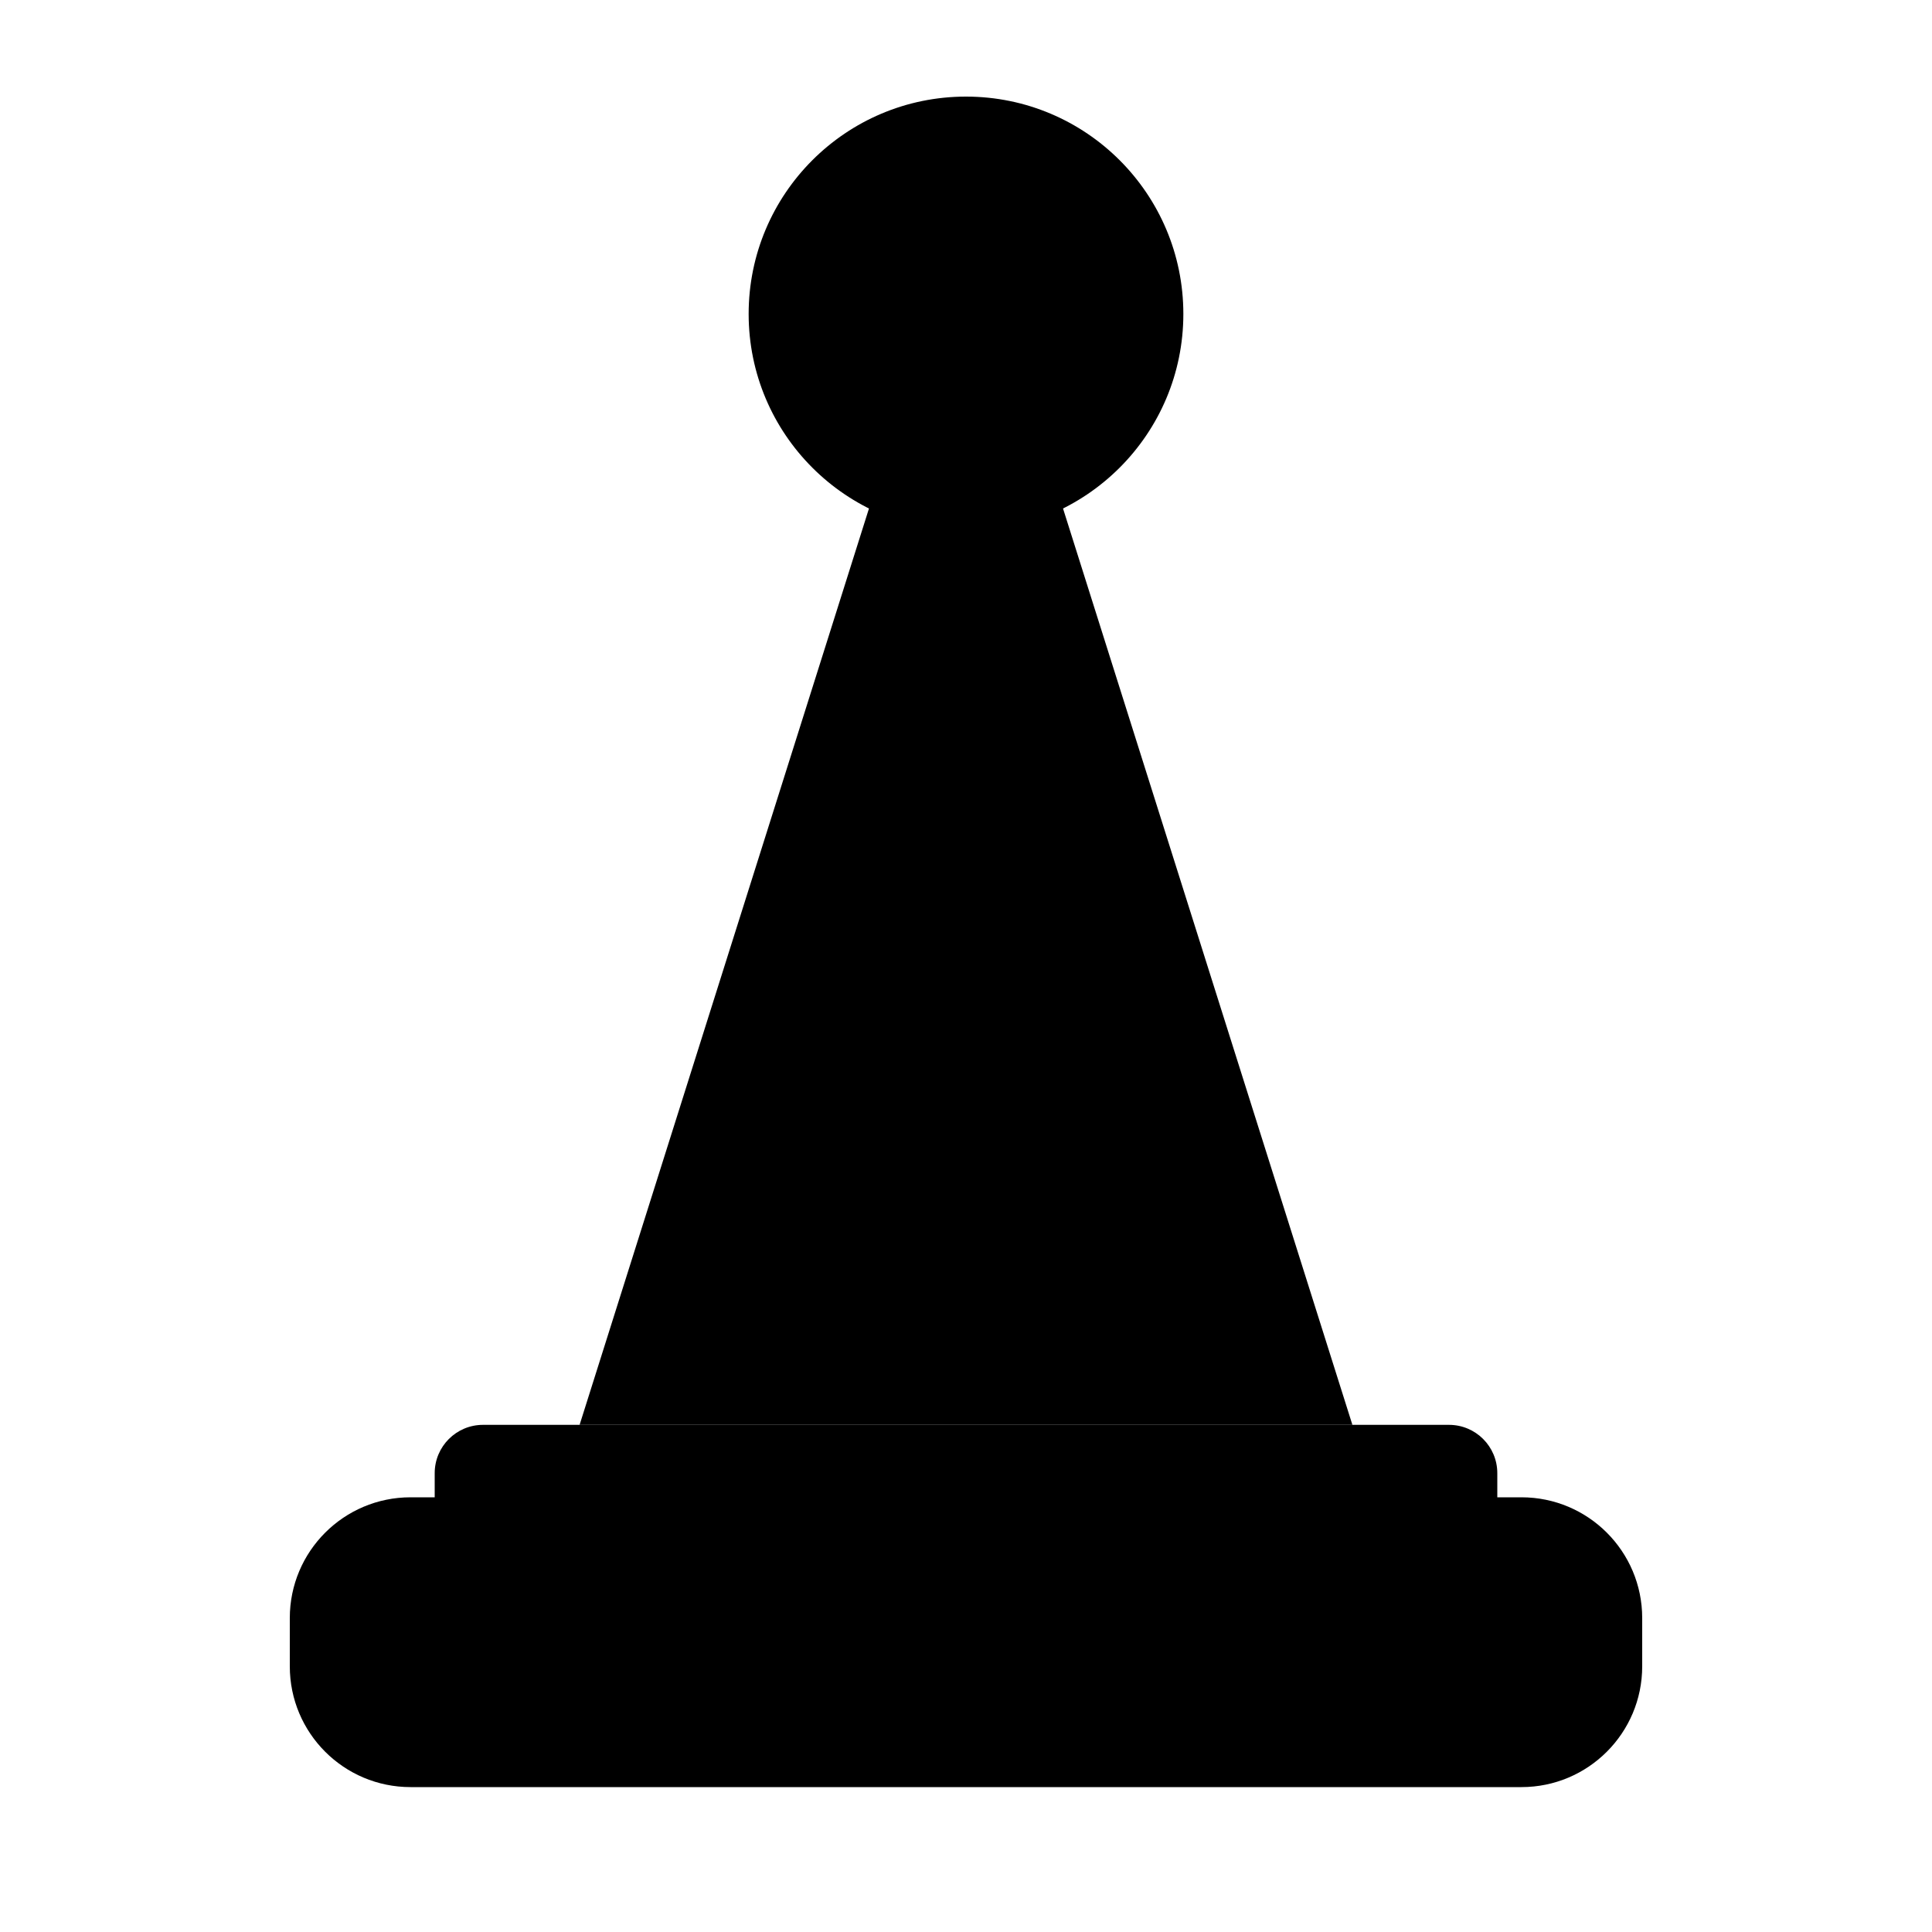
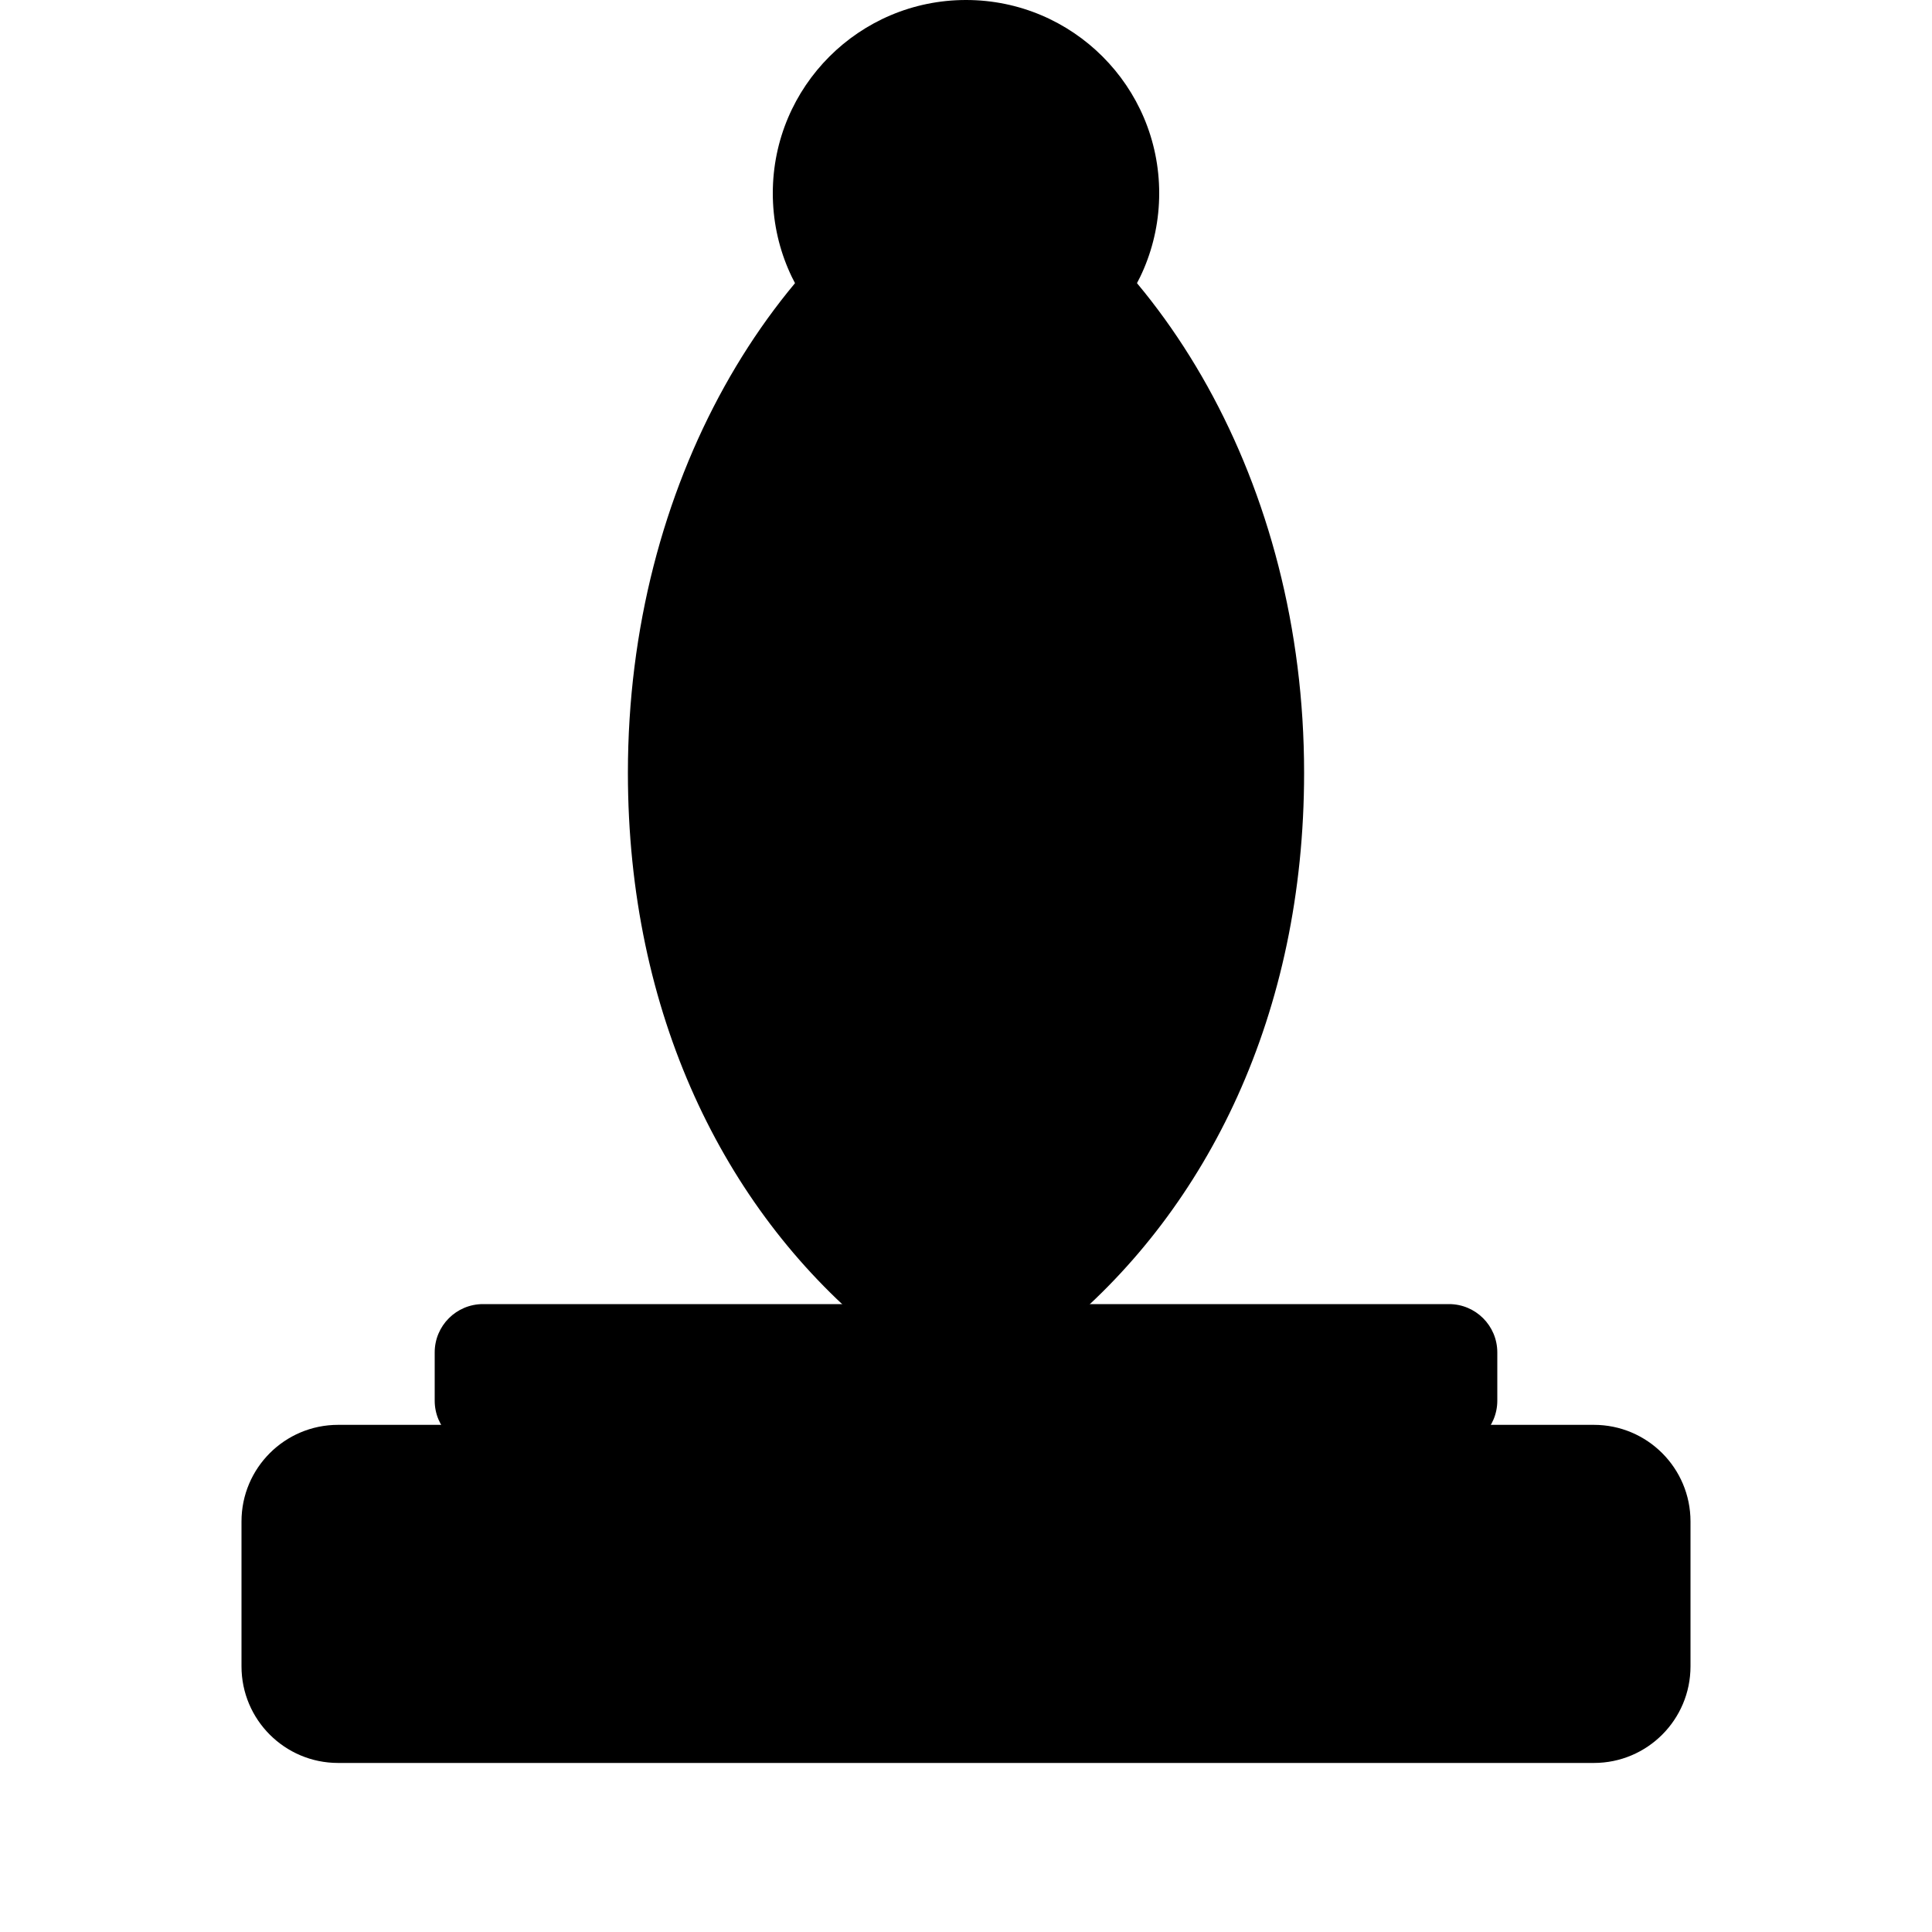
<svg xmlns="http://www.w3.org/2000/svg" viewBox="0 0 80 80">
-   <circle cx="40" cy="13" r="9" fill="{fill}" stroke="{stroke}" stroke-width="2" />
-   <line x1="33" y1="7" x2="47" y2="19" stroke="{stroke}" stroke-width="2.5" />
-   <polygon points="36,21 24,59 56,59 44,21" fill="{fill}" stroke="{stroke}" stroke-width="2" />
-   <rect x="18" y="59" width="44" height="5" rx="2" fill="{fill}" stroke="{stroke}" stroke-width="2" />
-   <rect x="12" y="62" width="56" height="12" rx="5" fill="{fill}" stroke="{stroke}" stroke-width="2" />
+   <path d="M 40 6            C 48 10 54 20 54 32            C 54 42 50 50 44 55            L 36 55            C 30 50 26 42 26 32            C 26 20 32 10 40 6 Z" fill="{fill}" stroke="{stroke}" stroke-width="2" />
+   <circle cx="40" cy="8" r="8" fill="{fill}" stroke="{stroke}" stroke-width="2" />
+   <line x1="27" y1="34" x2="53" y2="34" stroke="{stroke}" stroke-width="2.5" />
+   <rect x="18" y="54" width="44" height="6" rx="2" fill="{fill}" stroke="{stroke}" stroke-width="2" />
+   <rect x="10" y="59" width="60" height="14" rx="4" fill="{fill}" stroke="{stroke}" stroke-width="2" />
</svg>
